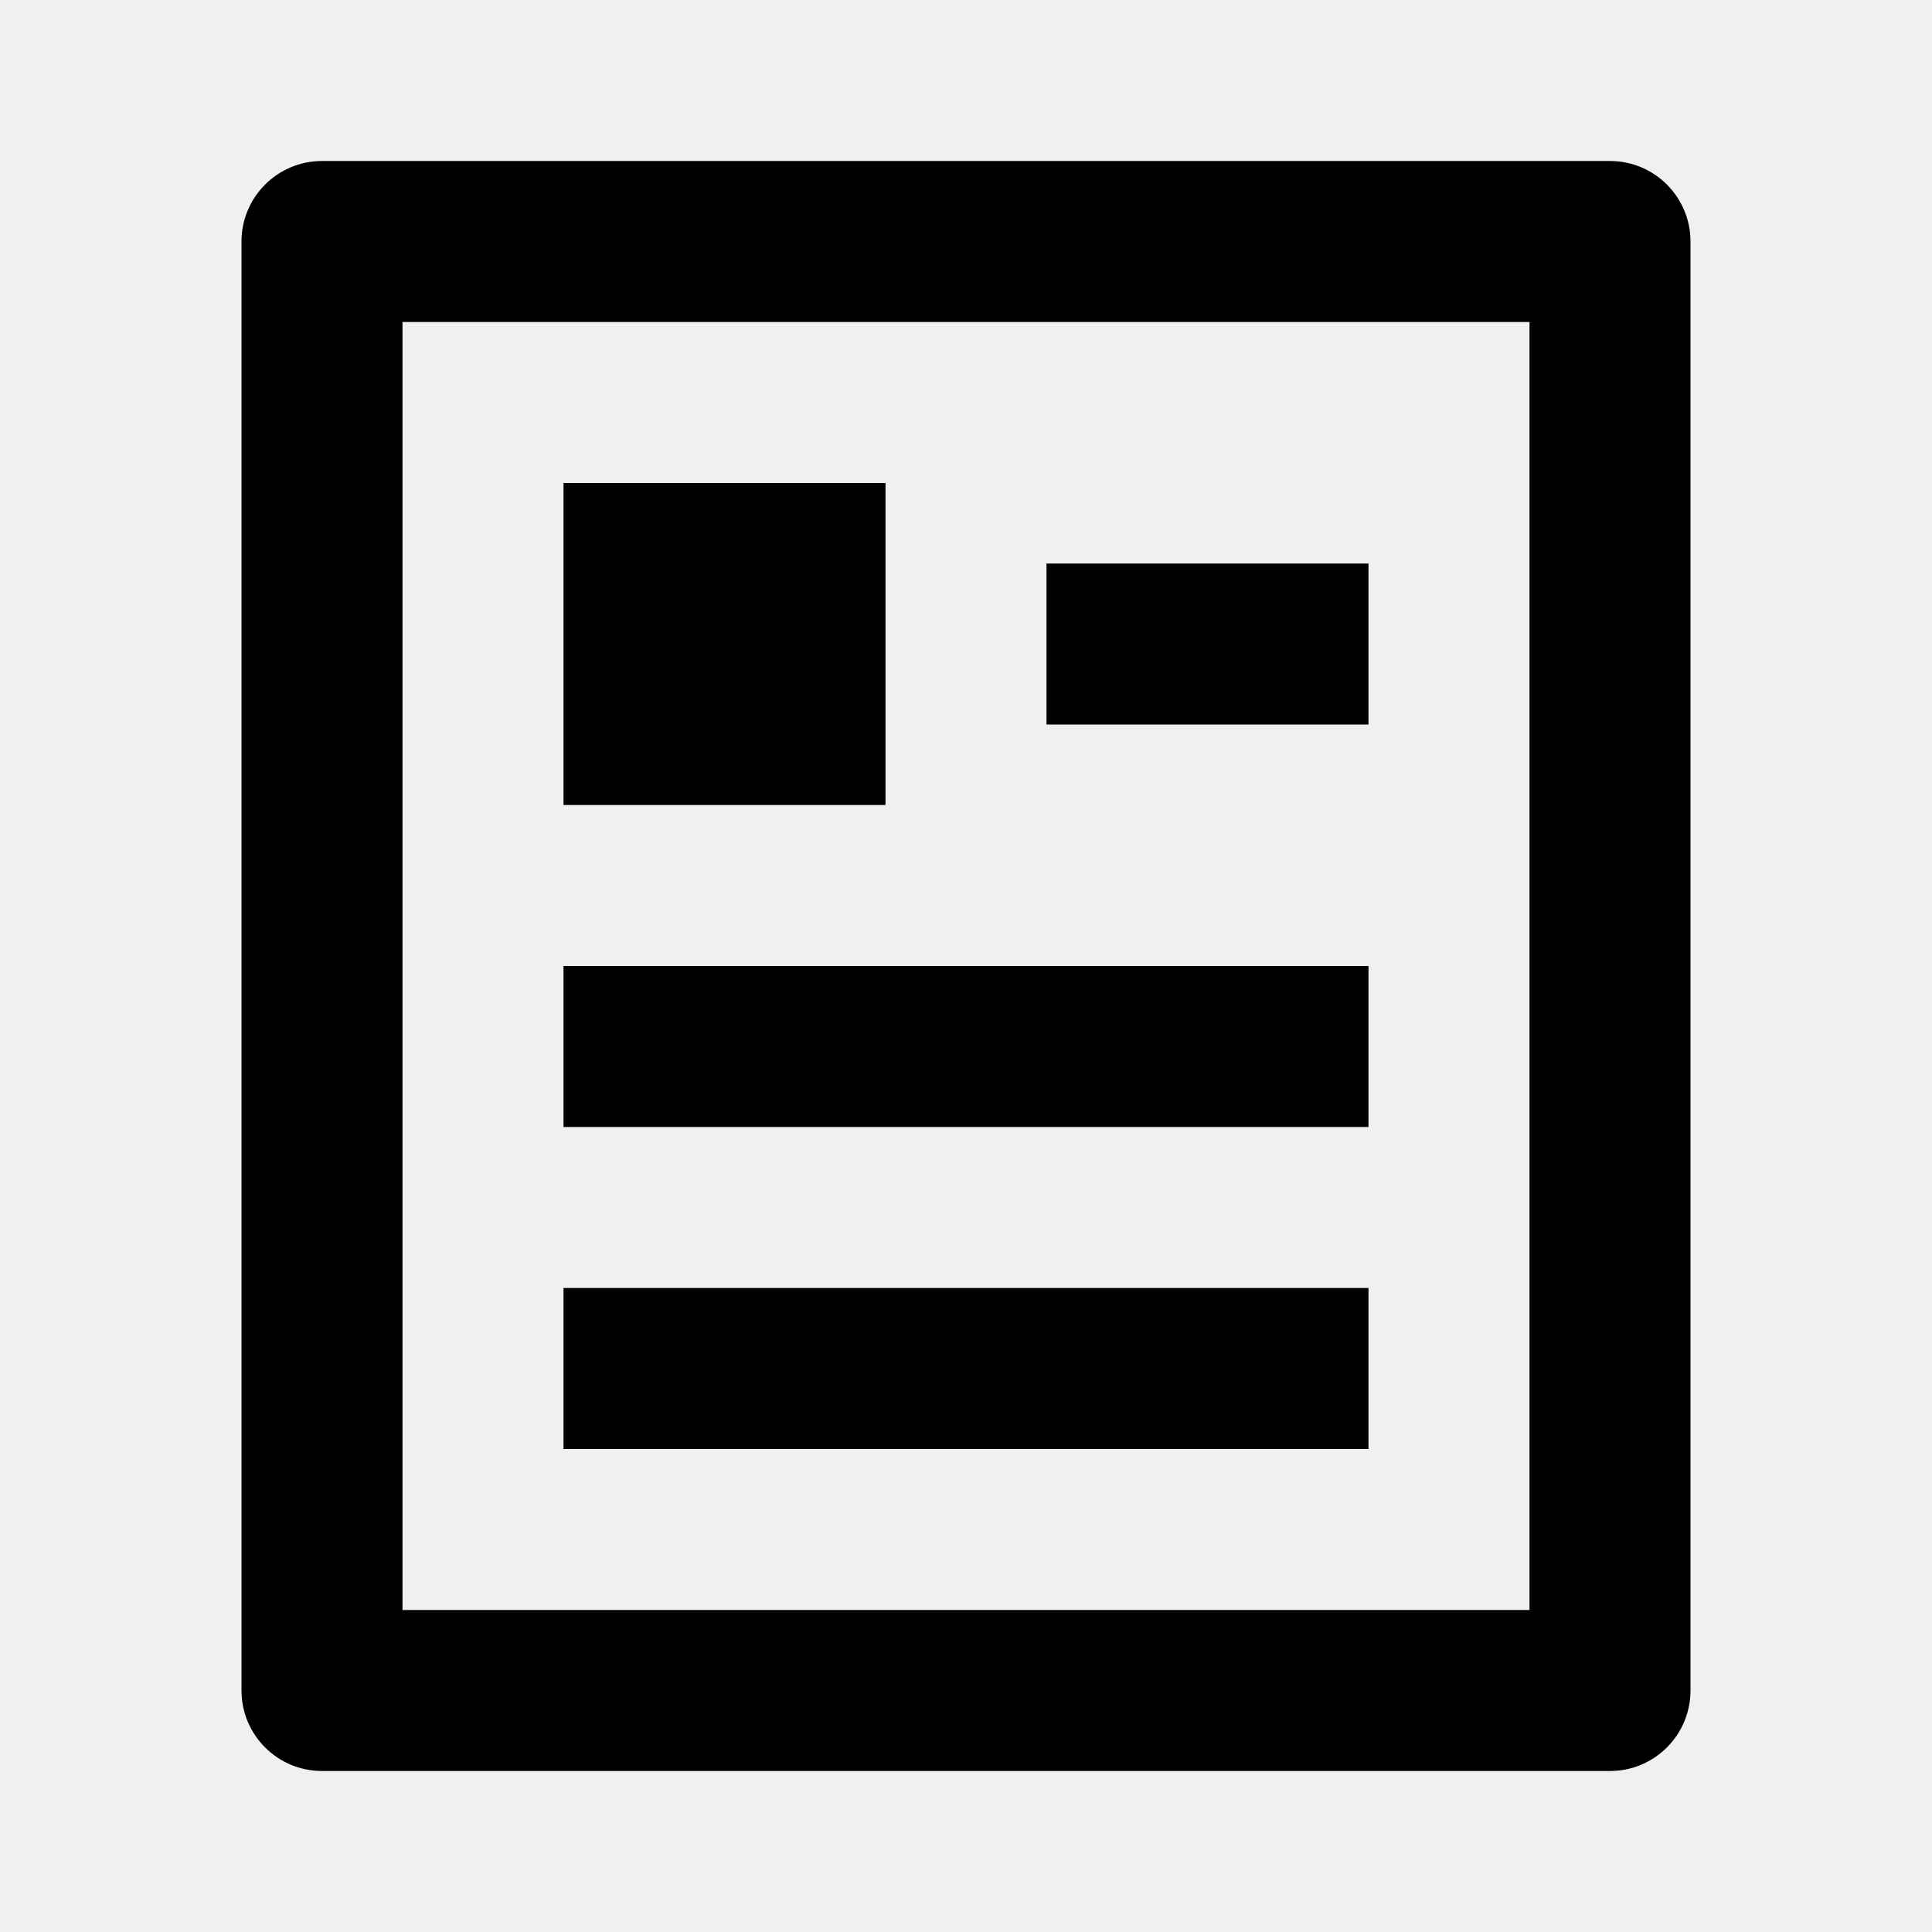
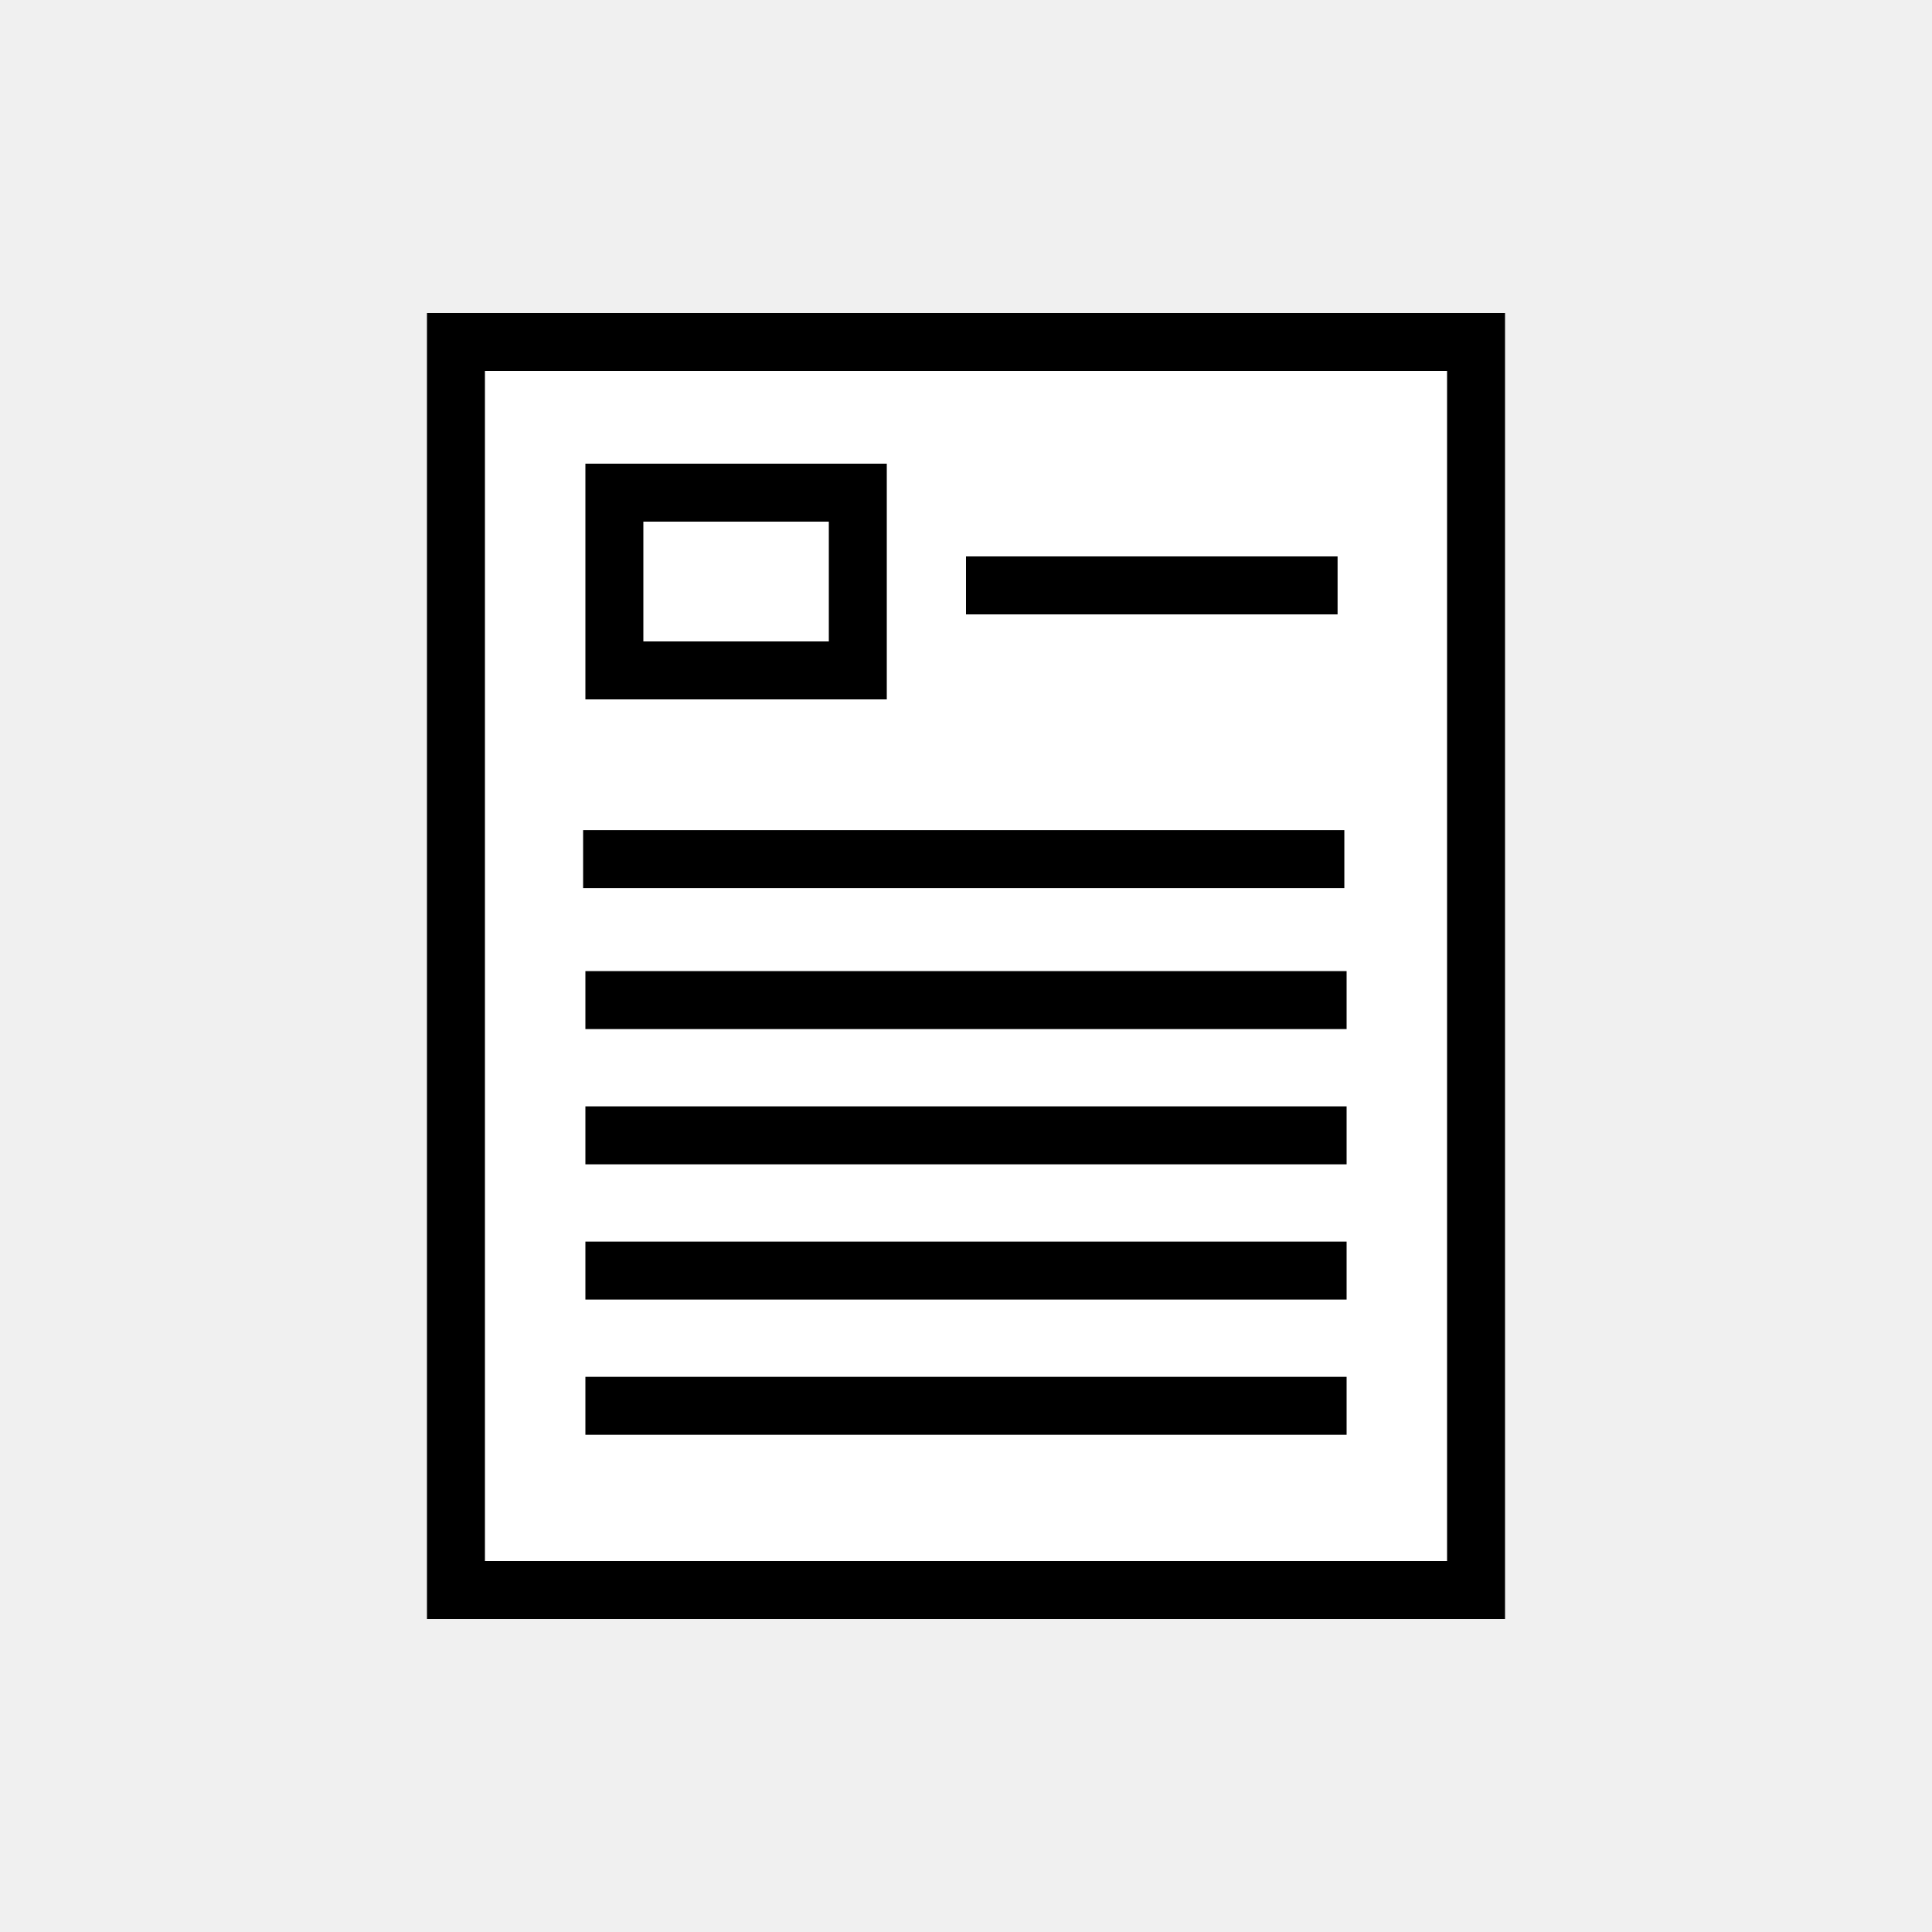
- <svg xmlns="http://www.w3.org/2000/svg" width="24px" height="24px" viewBox="0 0 24 24">
+ <svg xmlns="http://www.w3.org/2000/svg" width="100" height="100">
  <g>
-     <path fill="none" d="M0 0h24v24H0z" />
-     <path d="M20 22H4a1 1 0 0 1-1-1V3a1 1 0 0 1 1-1h16a1 1 0 0 1 1 1v18a1 1 0 0 1-1 1zm-1-2V4H5v16h14zM7 6h4v4H7V6zm0 6h10v2H7v-2zm0 4h10v2H7v-2zm6-9h4v2h-4V7z" />
+     <rect id="svg_3" height="384" width="319" y="108" x="240.5" stroke-width="20" stroke="#000" fill="#fff" />
+     <rect id="svg_7" height="64.6" width="52.8" y="17.7" x="23.6" stroke-width="3" stroke="#000" fill="#fff" />
+     <line id="svg_8" y2="44.465" x2="69.583" y1="44.465" x1="30.182" stroke-width="3" stroke="#000" fill="none" />
+     <line id="svg_9" y2="51.765" x2="69.7" y1="51.765" x1="30.3" stroke-width="3" stroke="#000" fill="none" />
+     <line id="svg_11" y2="58.765" x2="69.7" y1="58.765" x1="30.3" stroke-width="3" stroke="#000" fill="none" />
+     <line id="svg_12" y2="65.765" x2="69.7" y1="65.765" x1="30.3" stroke-width="3" stroke="#000" fill="none" />
+     <line id="svg_13" y2="72.765" x2="69.7" y1="72.765" x1="30.3" stroke-width="3" stroke="#000" fill="none" />
+     <rect id="svg_14" height="9.2" width="12.6" y="25.5" x="31.8" stroke-width="3" stroke="#000" fill="none" />
+     <line id="svg_15" y2="30.3" x2="69.233" y1="30.3" x1="50" stroke-width="3" stroke="#000" fill="none" />
  </g>
</svg>
